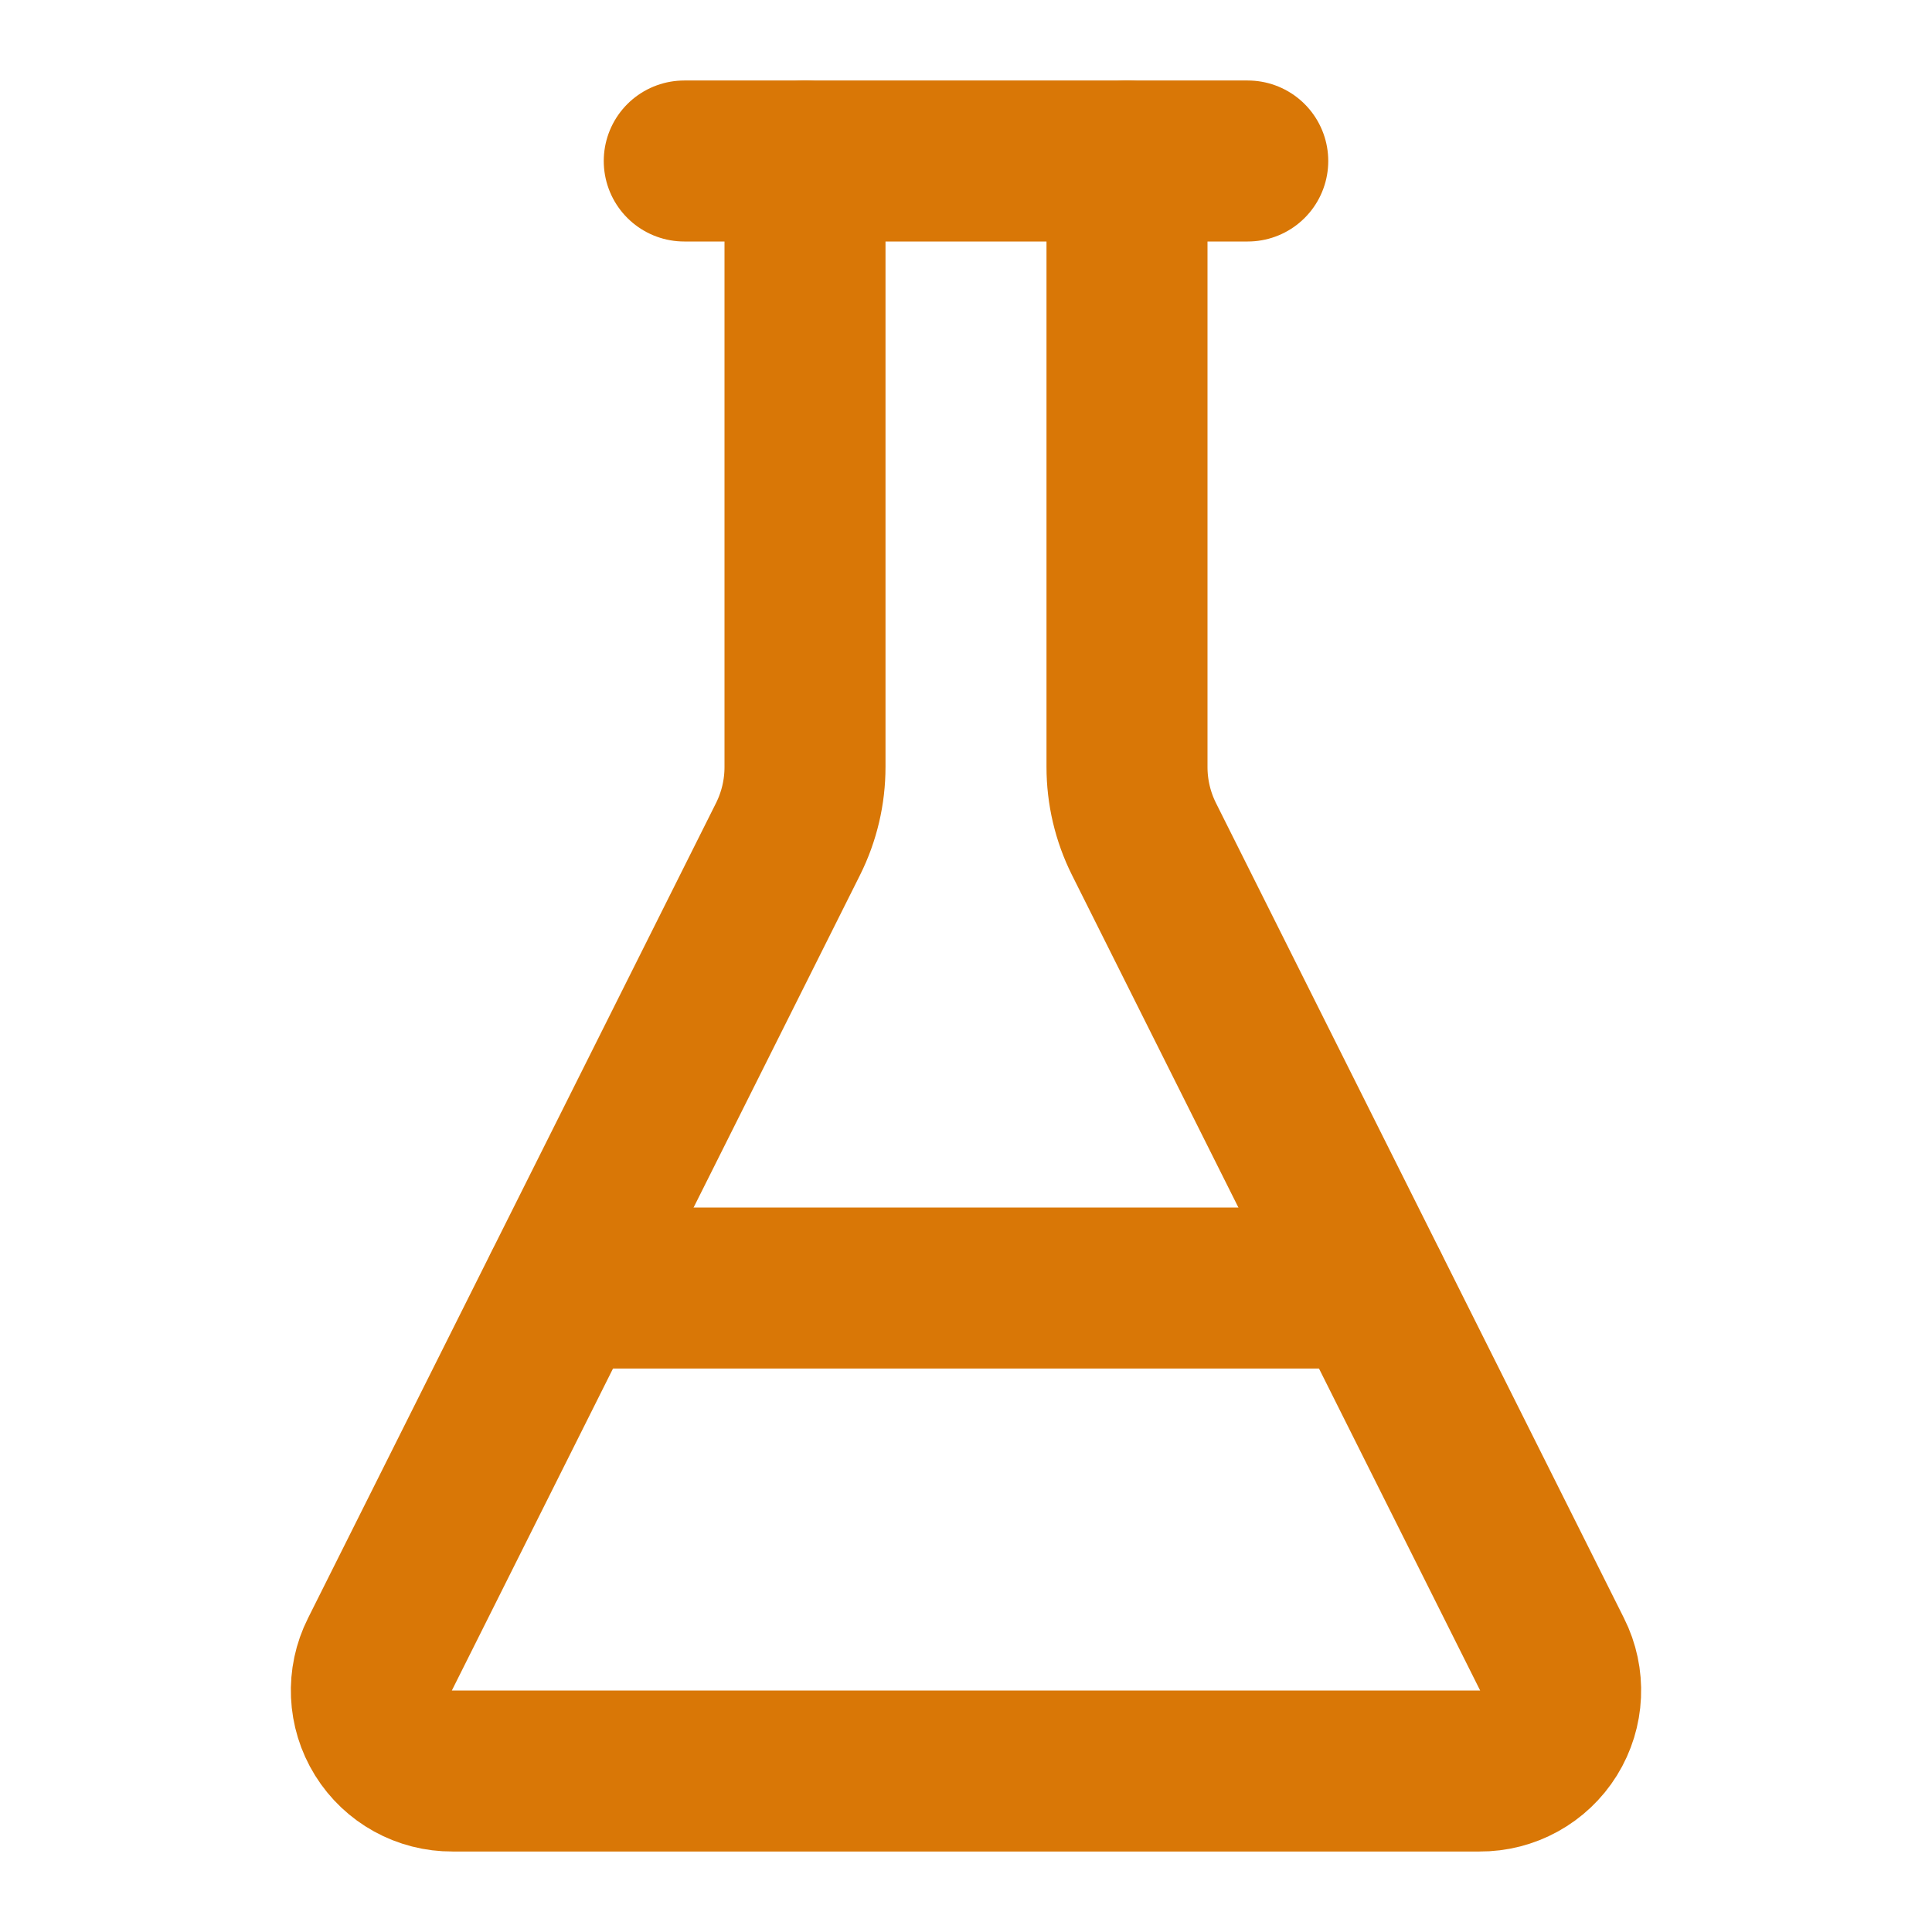
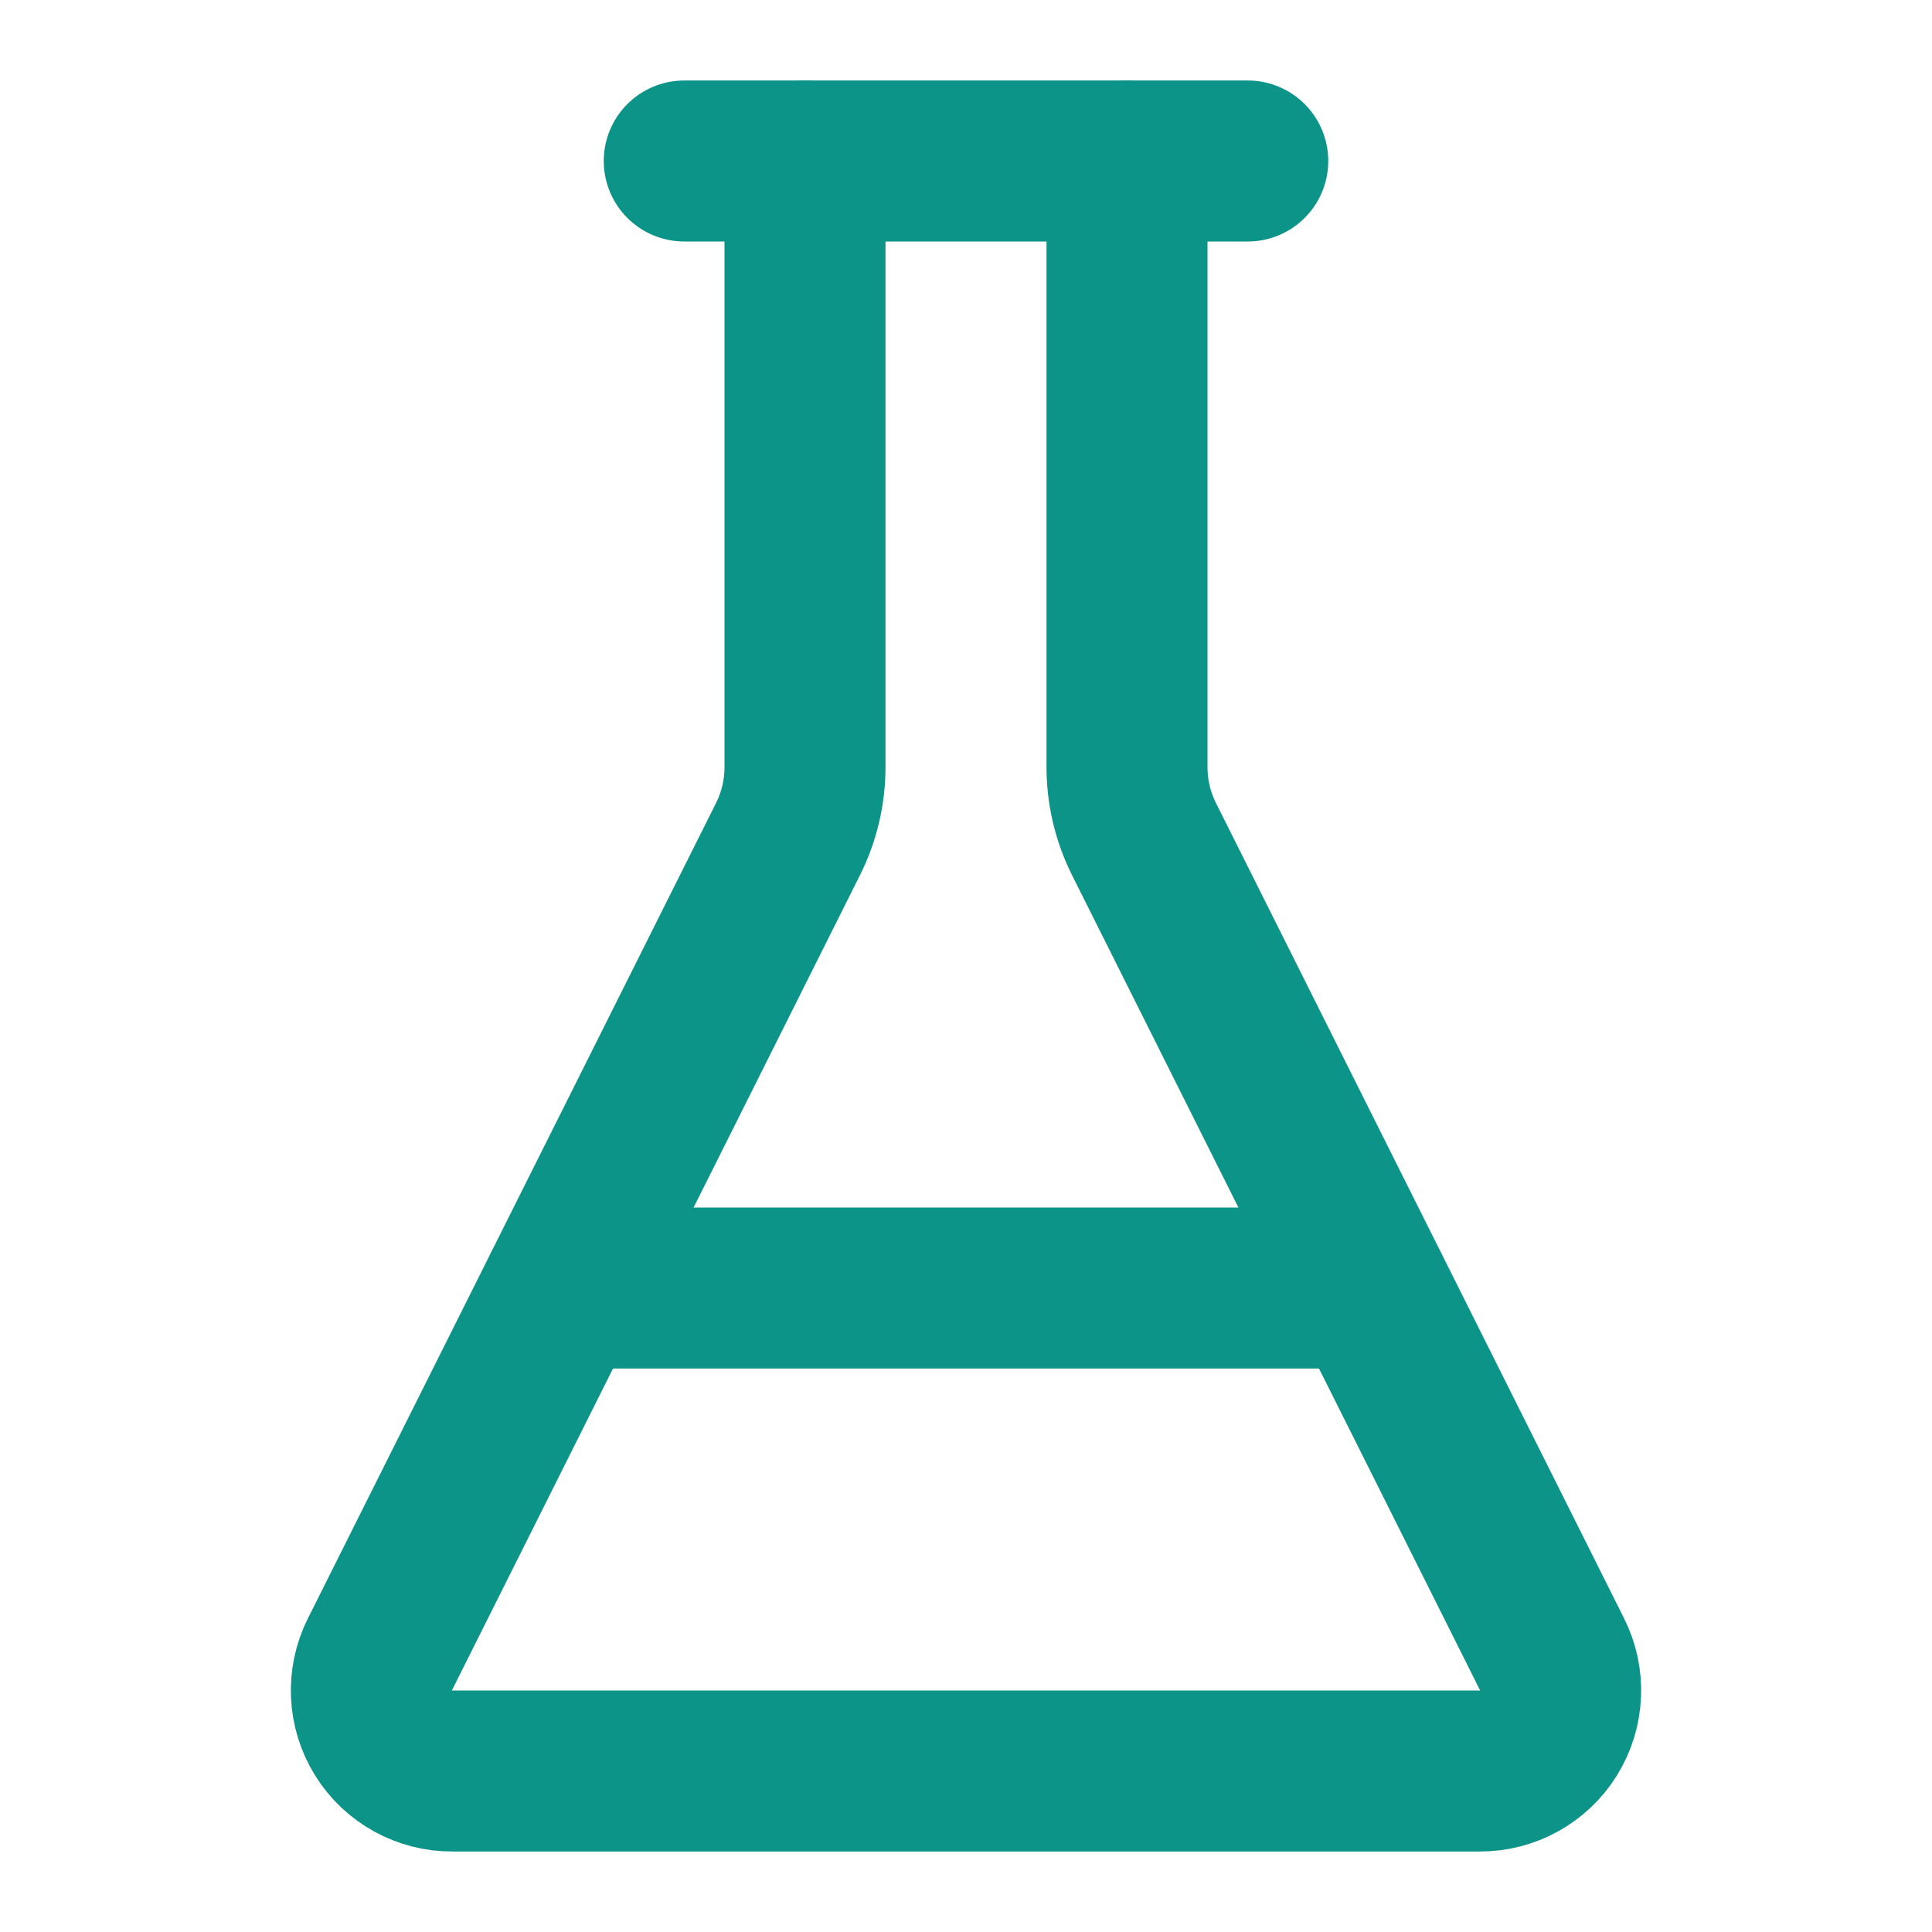
- <svg xmlns="http://www.w3.org/2000/svg" class="lucide lucide-flask-conical" width="24" height="24" viewBox="0 0 24 24" fill="none" stroke="#d97706" stroke-width="2" stroke-linecap="round" stroke-linejoin="round">
+ <svg xmlns="http://www.w3.org/2000/svg" class="lucide lucide-flask-conical" width="24" height="24" viewBox="0 0 24 24" fill="none" stroke="#0d9488" stroke-width="2" stroke-linecap="round" stroke-linejoin="round">
  <path d="M10 2v7.527a2 2 0 0 1-.211.896L4.72 20.55a1 1 0 0 0 .9 1.45h12.76a1 1 0 0 0 .9-1.45l-5.069-10.127A2 2 0 0 1 14 9.527V2" />
  <path d="M8.5 2h7" />
  <path d="M7 16h10" />
</svg>
